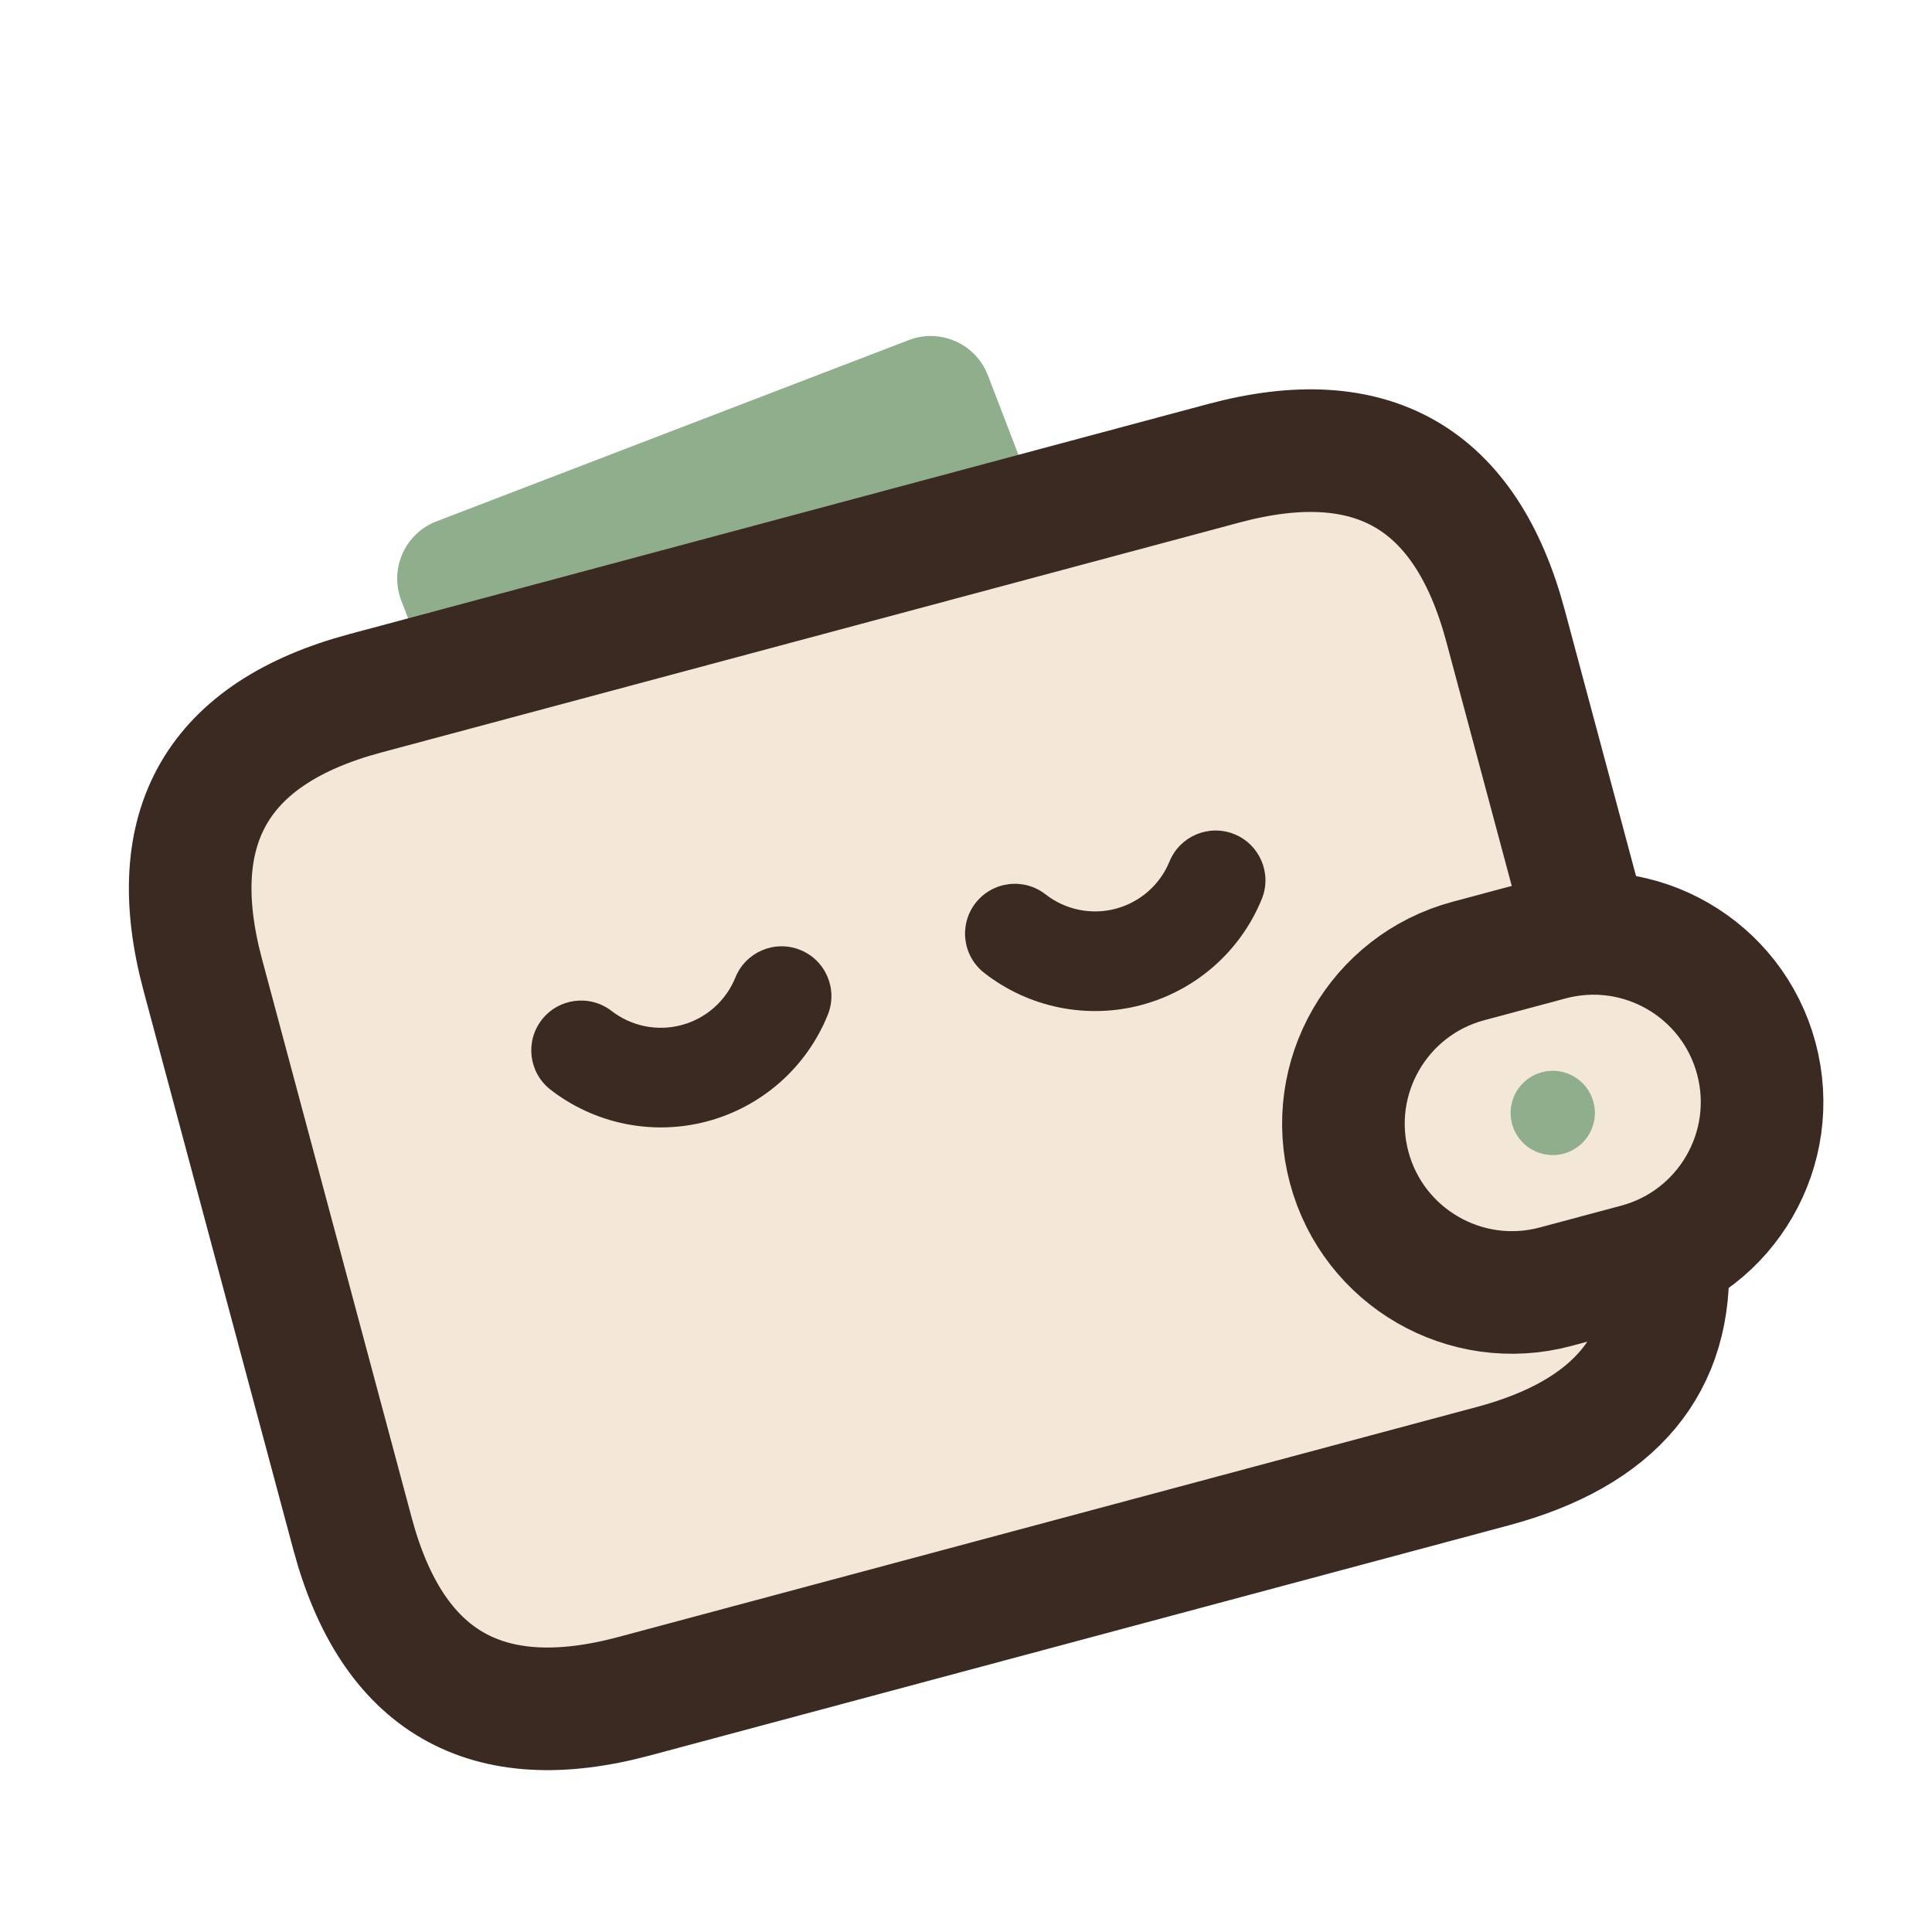
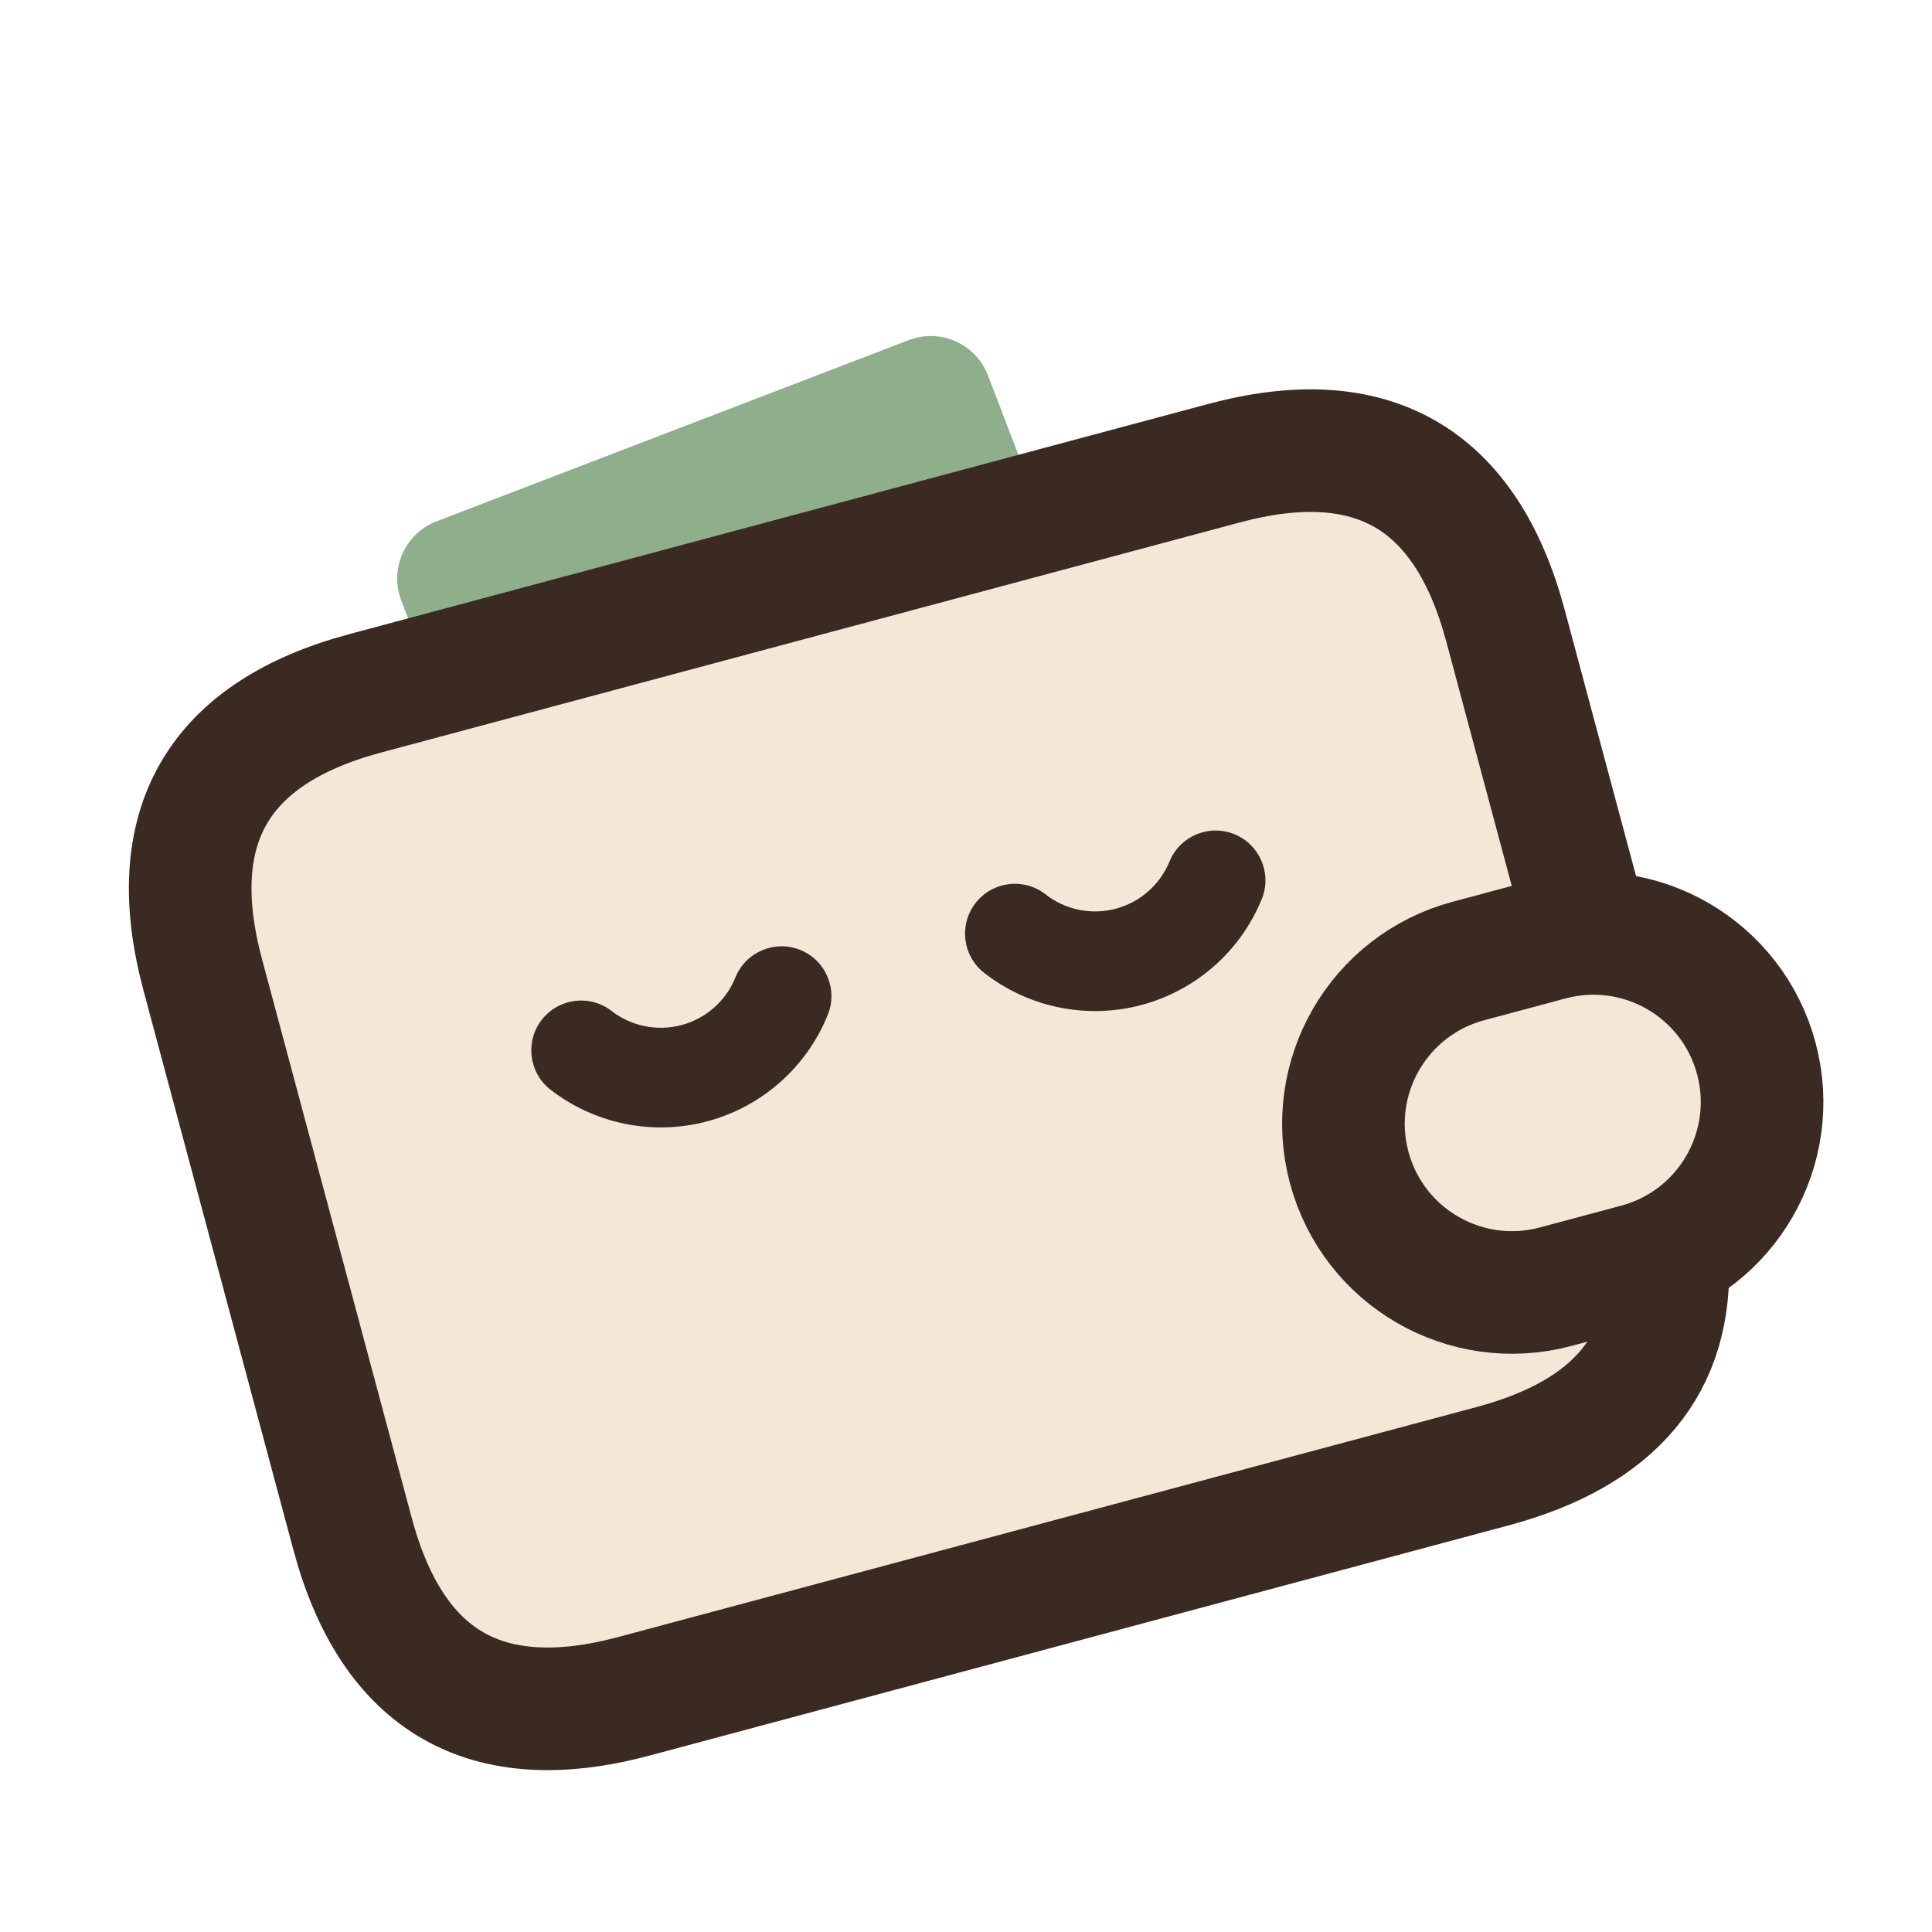
<svg xmlns="http://www.w3.org/2000/svg" viewBox="0 0 256 256" width="256" height="256" role="img" aria-labelledby="title">
  <g transform="translate(-0.78 16.40) scale(0.5077)">
    <g transform="rotate(-15 244 249.5)">
      <path d="M143.33 93.05 A16 16 0 0 1 157.57 75.46 L288.85 61.67 A16 16 0 0 1 306.43 75.91 L312.08 129.61 A16 16 0 0 1 297.84 147.2 L166.56 160.99 A16 16 0 0 1 148.97 146.75  Z" fill="#8FAF8C" />
      <path d="M128 114 H360 A60 60 0 0 1 420 174 V325 A60 60 0 0 1 360 385 H128 A60 60 0 0 1 68 325 V174 A60 60 0 0 1 128 114 Z" fill="#F3E8D7" />
      <path d="M418.20 344.00 Q409.60 385 360 385 L128 385 Q68 385 68 325 L68 174 Q68 114 128 114 L360 114 Q420 114 420 174 L420 256" fill="none" stroke="#3A2A22" stroke-width="32" stroke-linecap="round" stroke-linejoin="round" />
      <path d="M388 256 H410 A44 44 0 0 1 454 300 V300 A44 44 0 0 1 410 344 H388 A44 44 0 0 1 344 300 V300 A44 44 0 0 1 388 256 Z" fill="#F3E8D7" stroke="#3A2A22" stroke-width="32" stroke-linecap="round" stroke-linejoin="round" />
-       <path d="M388 300 A11 11 0 1 0 410 300 A11 11 0 1 0 388 300 Z" fill="#8FAF8C" />
      <path d="M222.87 226.29 A47 47 0 0 1 147.8 226.29 A13 13 0 0 1 168.56 210.64 A21 21 0 0 0 202.1 210.64 A13 13 0 0 1 222.87 226.29 Z" fill="#3A2A22" />
      <path d="M340.2 226.29 A47 47 0 0 1 265.13 226.29 A13 13 0 0 1 285.9 210.64 A21 21 0 0 0 319.44 210.64 A13 13 0 0 1 340.2 226.29 Z" fill="#3A2A22" />
    </g>
  </g>
</svg>
